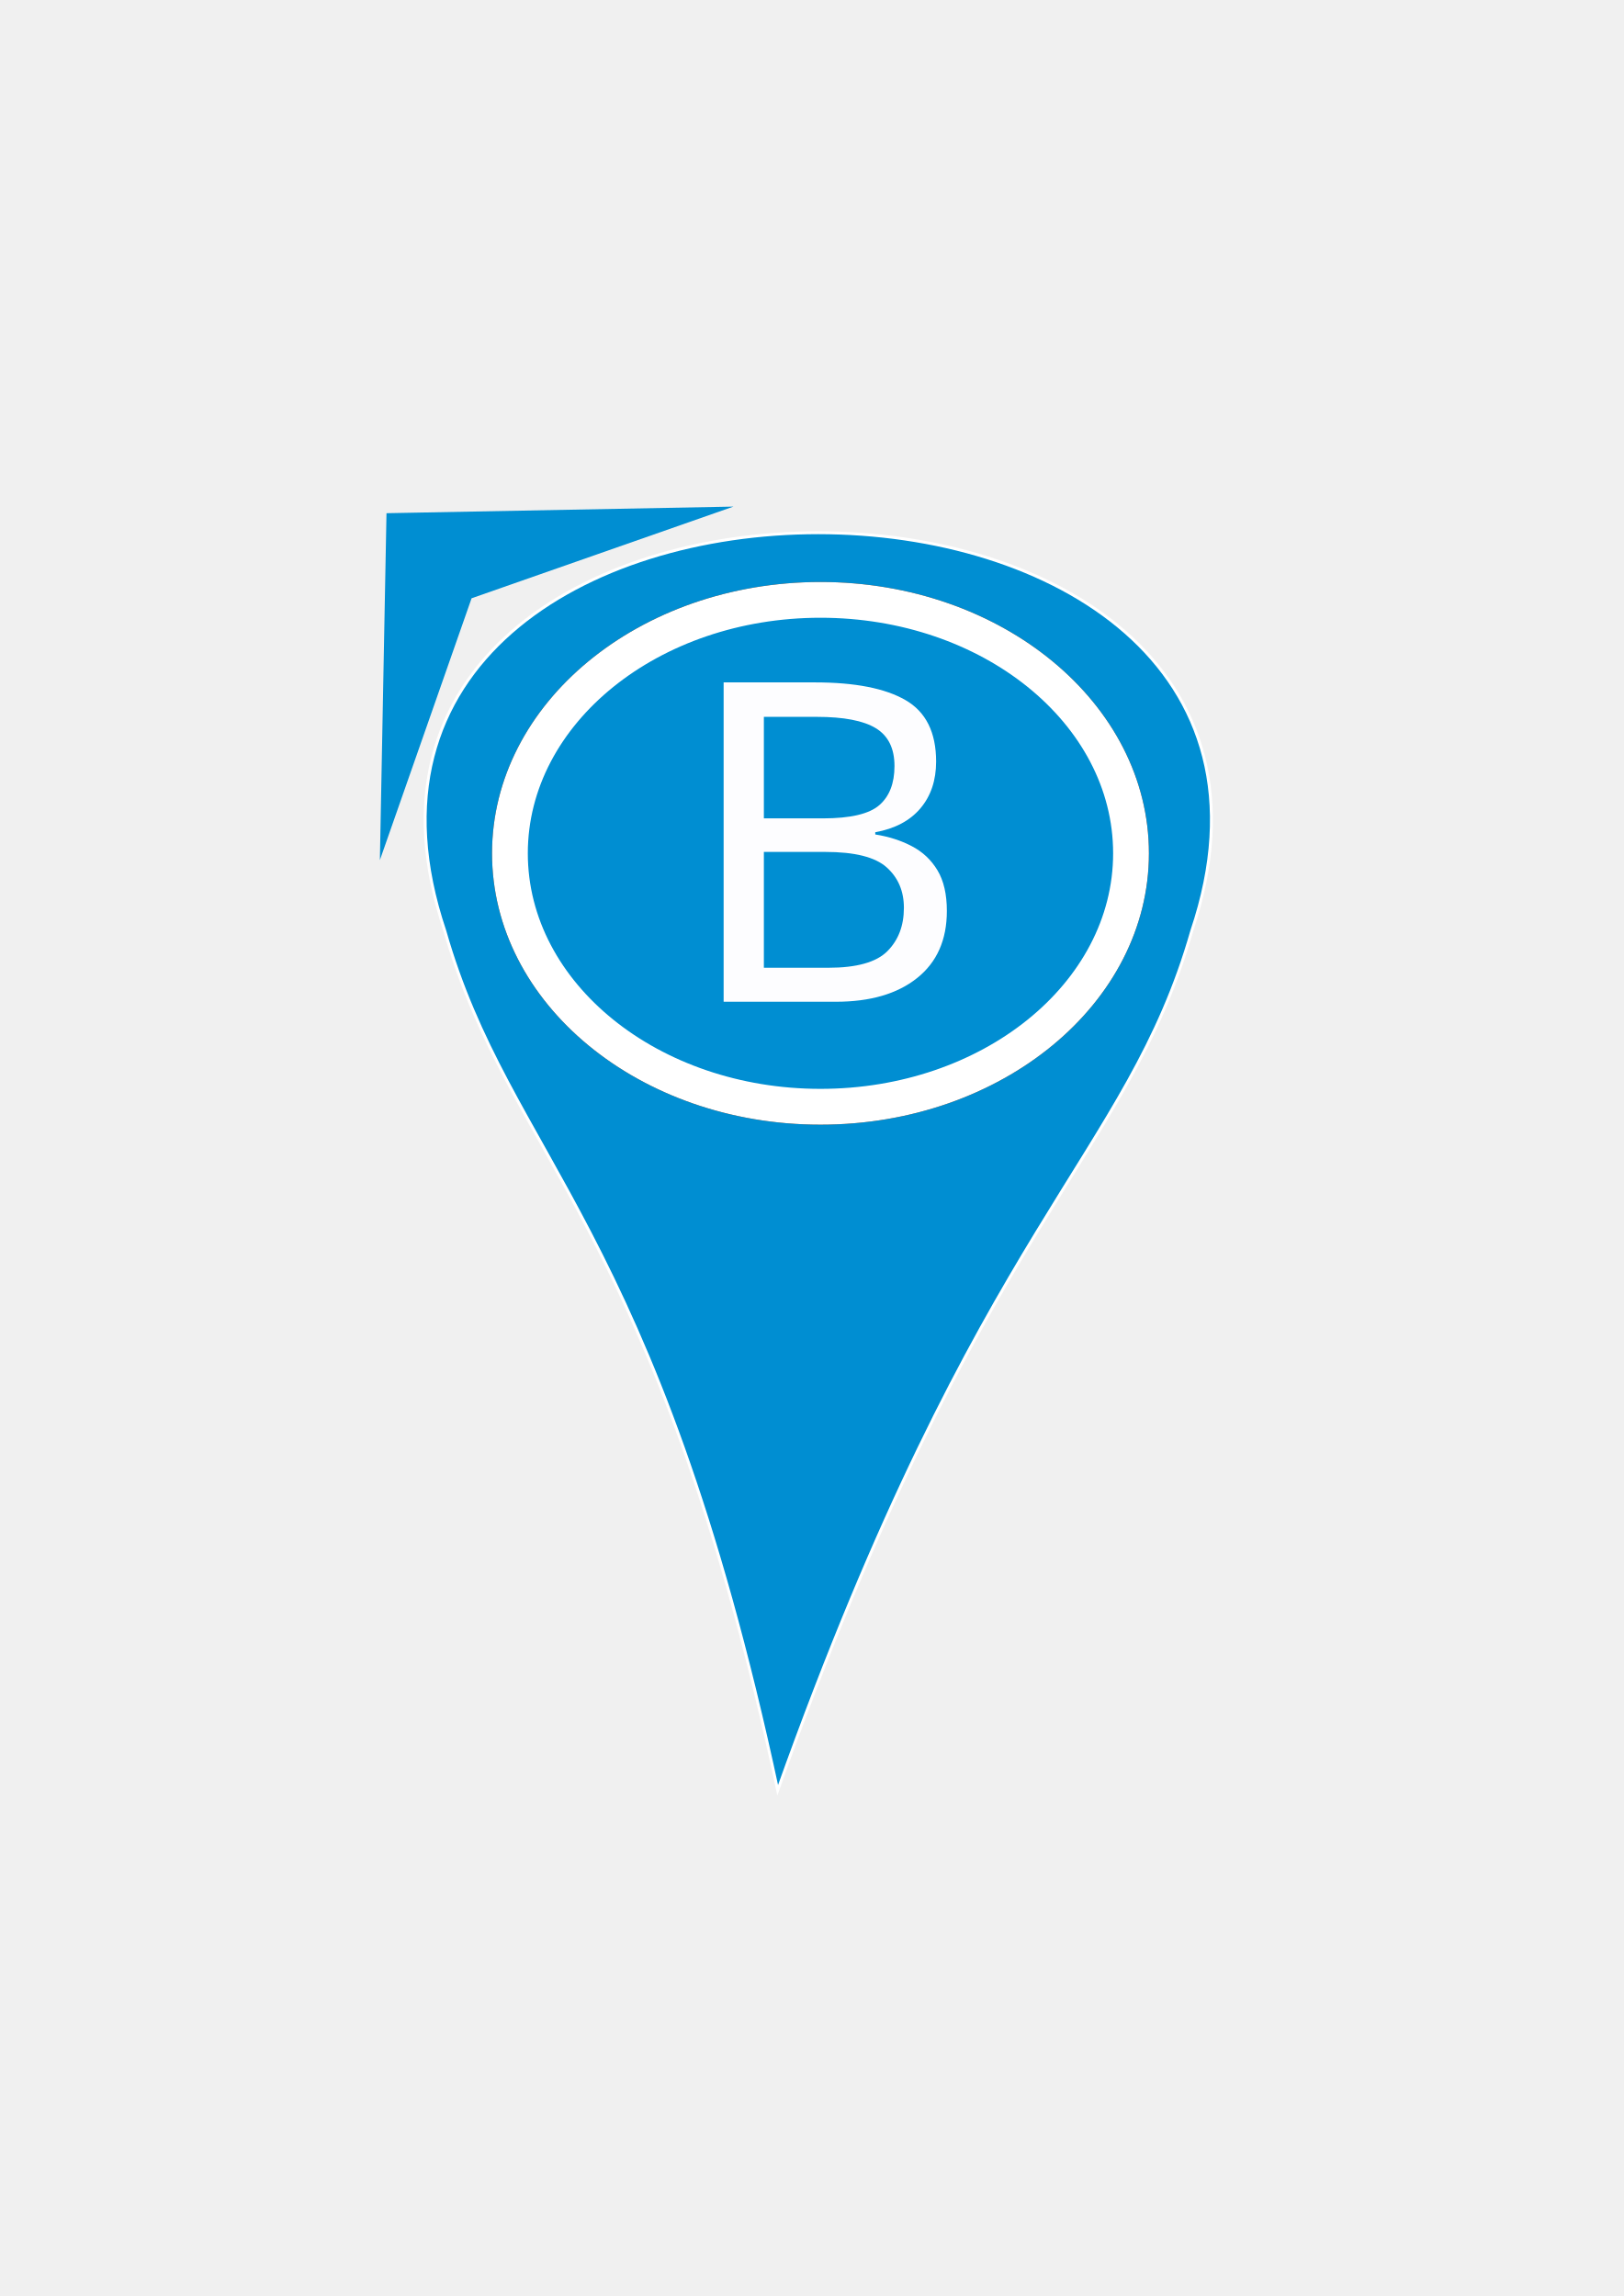
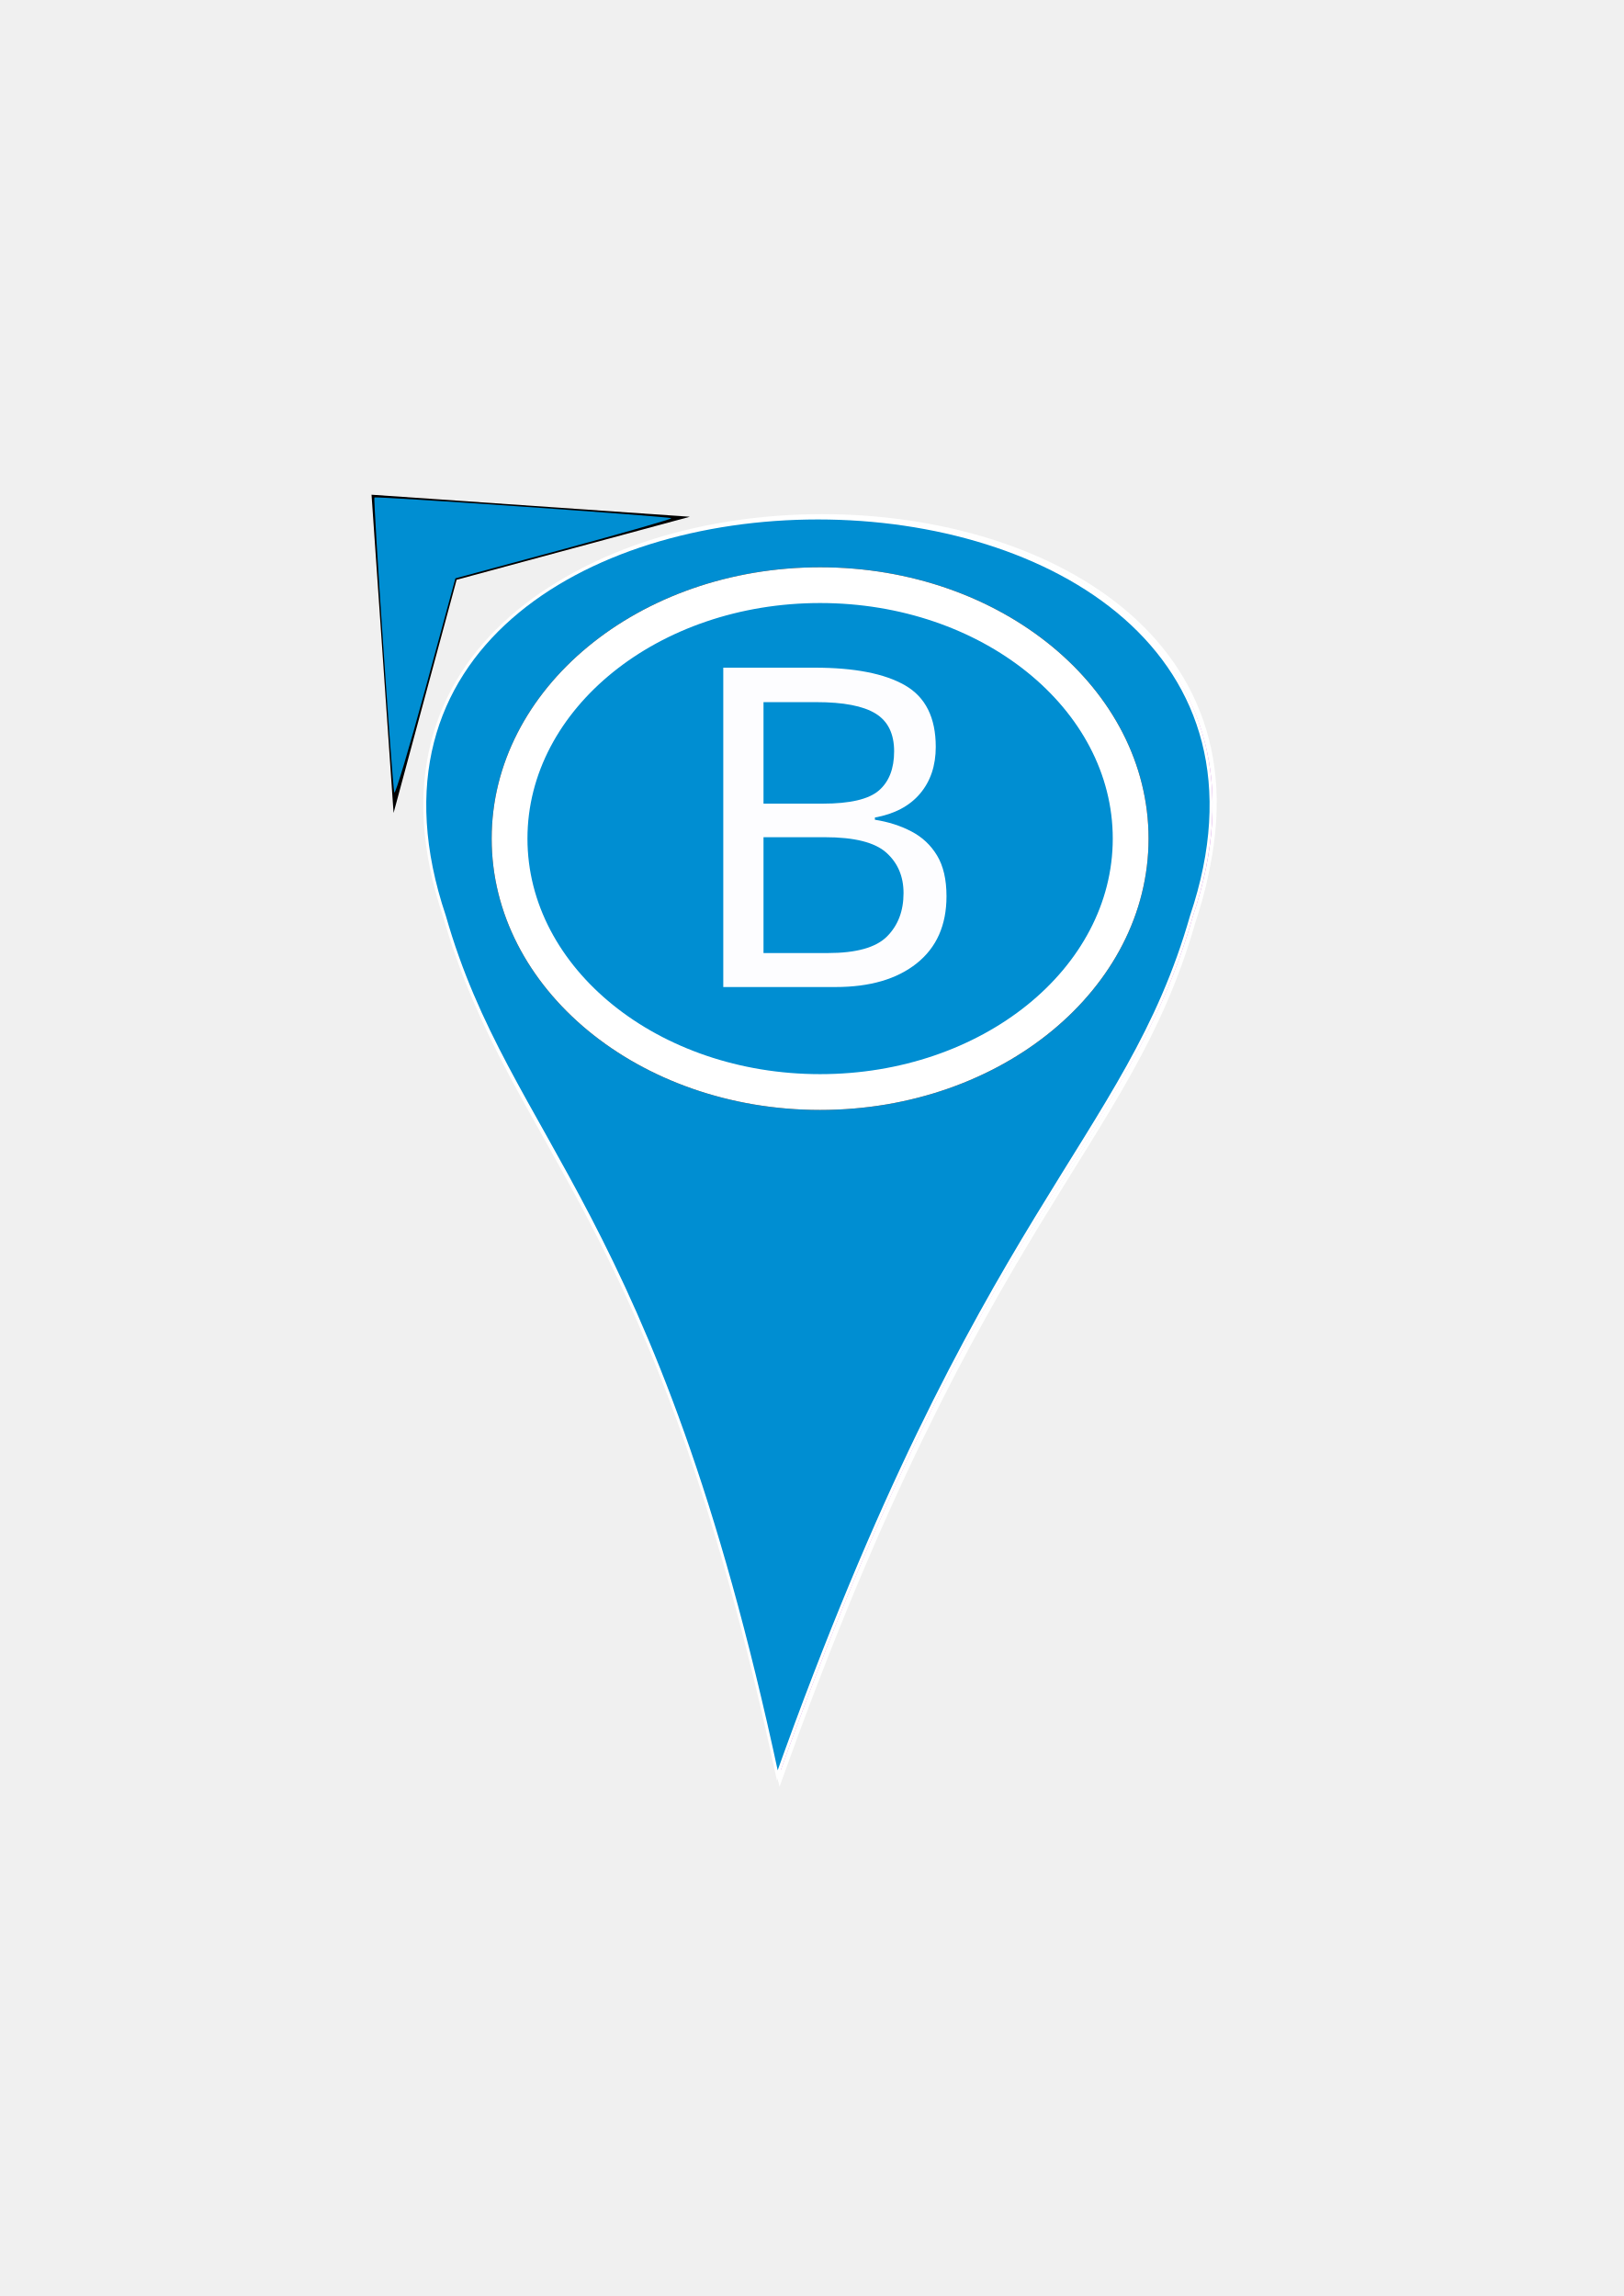
<svg xmlns="http://www.w3.org/2000/svg" width="744.094" height="1052.362" id="svg3007" version="1.1">
  <defs id="defs3009" />
-   <g id="layer1">
-     <g id="dp_group001" transform="translate(-180.032,133.3661)">
-       <path style="fill:#008ed2;fill-rule:evenodd;stroke:#ffffff;stroke-width:1.333" id="dp_path002" d="M 536.427,687.189 C 480.611,426.512 413.632,397.548 383.863,293.277 302,49.979 808.064,49.979 726.201,293.277 696.432,397.548 629.453,426.512 536.427,687.189 z" />
-       <path style="fill:#ffffff;fill-rule:evenodd;stroke:#000000;stroke-width:1.333" id="dp_path003" d="m 556.031,134.053 c 82.76,0 149.849,55.383 149.849,123.702 0,68.318 -67.089,123.701 -149.849,123.701 -82.76,0 -149.85,-55.383 -149.85,-123.701 0,-68.319 67.09,-123.702 149.85,-123.702 z" />
-       <path style="fill:#ffffff;fill-rule:evenodd;stroke:#ffffff;stroke-width:1.333" id="dp_path004" d="m 556.031,134.053 c 82.76,0 149.849,55.383 149.849,123.702 0,68.318 -67.089,123.701 -149.849,123.701 -82.76,0 -149.85,-55.383 -149.85,-123.701 0,-68.319 67.09,-123.702 149.85,-123.702 z" />
-       <path style="fill:#008ed2;fill-rule:evenodd;stroke:#ffffff;stroke-width:1.333" id="dp_path005" d="m 556.029,149.109 c 74.438,0 134.78,48.638 134.78,108.634 0,59.996 -60.342,108.633 -134.78,108.633 -74.437,0 -134.78,-48.637 -134.78,-108.633 0,-59.996 60.343,-108.634 134.78,-108.634 z" />
-       <text style="font-size:205px;font-weight:400;fill:#fdfdff;font-family:Arial Unicode MS" id="dp_text001" transform="translate(491.761,325.78)" xml:space="preserve" font-size="205" font-weight="400" x="0" y="0">B </text>
+   <g id="dp_group001-7" transform="translate(-179.032,129.3661)">
+     <path style="fill:#008ed2;fill-rule:evenodd;stroke:#ffffff;stroke-width:1.333" id="dp_path002-6" d="M 536.427,687.189 C 480.611,426.512 413.632,397.548 383.863,293.277 302,49.979 808.064,49.979 726.201,293.277 696.432,397.548 629.453,426.512 536.427,687.189 z" />
+     <path style="fill:#ffffff;fill-rule:evenodd;stroke:#000000;stroke-width:1.333" id="dp_path003-1" d="m 556.031,134.053 c 82.76,0 149.849,55.383 149.849,123.702 0,68.318 -67.089,123.701 -149.849,123.701 -82.76,0 -149.85,-55.383 -149.85,-123.701 0,-68.319 67.09,-123.702 149.85,-123.702 z" />
+     <path style="fill:#ffffff;fill-rule:evenodd;stroke:#ffffff;stroke-width:1.333" id="dp_path004-4" d="m 556.031,134.053 c 82.76,0 149.849,55.383 149.849,123.702 0,68.318 -67.089,123.701 -149.849,123.701 -82.76,0 -149.85,-55.383 -149.85,-123.701 0,-68.319 67.09,-123.702 149.85,-123.702 z" />
+     <path style="fill:#008ed2;fill-rule:evenodd;stroke:#ffffff;stroke-width:1.333" id="dp_path005-2" d="m 556.029,149.109 c 74.438,0 134.78,48.638 134.78,108.634 0,59.996 -60.342,108.633 -134.78,108.633 -74.437,0 -134.78,-48.637 -134.78,-108.633 0,-59.996 60.343,-108.634 134.78,-108.634 z" />
+     <text style="font-size:205px;font-weight:400;fill:#fdfdff;font-family:Arial Unicode MS" id="dp_text001-3" transform="translate(491.761,325.78)" xml:space="preserve" font-size="205" font-weight="400" x="0" y="0">B </text>
+   </g>
+   <g id="layer14">
+     <g id="dp_group001" transform="translate(-179.437,127.2786)">
+       <path style="fill:#00624f;fill-rule:evenodd;stroke:#ffffff;stroke-width:1.333" id="dp_path002-2" d="M 536.427,687.189 C 480.611,426.512 413.632,397.548 383.863,293.277 302,49.979 808.064,49.979 726.201,293.277 696.432,397.548 629.453,426.512 536.427,687.189 z" />
+       <path style="fill:#ffffff;fill-rule:evenodd;stroke:#000000;stroke-width:1.333" id="dp_path003-8" d="m 556.031,134.053 c 82.76,0 149.849,55.383 149.849,123.702 0,68.318 -67.089,123.701 -149.849,123.701 -82.76,0 -149.85,-55.383 -149.85,-123.701 0,-68.319 67.09,-123.702 149.85,-123.702 z" />
+       <path style="fill:#ffffff;fill-rule:evenodd;stroke:#ffffff;stroke-width:1.333" id="dp_path004-6" d="m 556.031,134.053 c 82.76,0 149.849,55.383 149.849,123.702 0,68.318 -67.089,123.701 -149.849,123.701 -82.76,0 -149.85,-55.383 -149.85,-123.701 0,-68.319 67.09,-123.702 149.85,-123.702 z" />
+       <path style="fill:#00624f;fill-rule:evenodd;stroke:#ffffff;stroke-width:1.333" id="dp_path005-0" d="m 556.029,149.109 c 74.438,0 134.78,48.638 134.78,108.634 0,59.996 -60.342,108.633 -134.78,108.633 -74.437,0 -134.78,-48.637 -134.78,-108.633 0,-59.996 60.343,-108.634 134.78,-108.634 z" />
+       <text style="font-size:205px;font-weight:400;fill:#fdfdff;font-family:Arial Unicode MS" id="dp_text001-2" transform="translate(491.761,325.78)" xml:space="preserve" font-size="205" font-weight="400" x="0" y="0">A </text>
    </g>
-     <path style="fill:#008ed2;fill-opacity:1" d="m 177.119,235.226 158.998,-3.03 -120.006,42.022 -42.022,120.006 3.03,-158.998 z" id="path3" />
+   </g>
+   <g id="layer17">
+     <g id="dp_group001-8" transform="translate(-178.8512,126.7933)">
+       <path style="fill:#724b48;fill-rule:evenodd;stroke:#ffffff;stroke-width:1.333" id="dp_path002-29" d="M 536.427,687.189 C 480.611,426.512 413.632,397.548 383.863,293.277 302,49.979 808.064,49.979 726.201,293.277 696.432,397.548 629.453,426.512 536.427,687.189 z" />
+       <path style="fill:#ffffff;fill-rule:evenodd;stroke:#000000;stroke-width:1.333" id="dp_path003-13" d="m 556.031,134.053 c 82.76,0 149.849,55.383 149.849,123.702 0,68.318 -67.089,123.701 -149.849,123.701 -82.76,0 -149.85,-55.383 -149.85,-123.701 0,-68.319 67.09,-123.702 149.85,-123.702 z" />
+       <path style="fill:#ffffff;fill-rule:evenodd;stroke:#ffffff;stroke-width:1.333" id="dp_path004-59" d="m 556.031,134.053 c 82.76,0 149.849,55.383 149.849,123.702 0,68.318 -67.089,123.701 -149.849,123.701 -82.76,0 -149.85,-55.383 -149.85,-123.701 0,-68.319 67.09,-123.702 149.85,-123.702 z" />
+       <path style="fill:#724b48;fill-rule:evenodd;stroke:#ffffff;stroke-width:1.333" id="dp_path005-8" d="m 556.029,149.109 c 74.438,0 134.78,48.638 134.78,108.634 0,59.996 -60.342,108.633 -134.78,108.633 -74.437,0 -134.78,-48.637 -134.78,-108.633 0,-59.996 60.343,-108.634 134.78,-108.634 z" />
+       <text style="font-size:203px;font-weight:400;fill:#fdfdff;font-family:Arial Unicode MS" id="dp_text001-4" transform="translate(495.761,329.389)" xml:space="preserve" font-size="203" font-weight="400" x="0" y="0.001">F </text>
+     </g>
+   </g>
+   <g id="layer16">
+     <path d="m 358.162,812.71 c -55.816,-260.677 -122.795,-289.641 -152.564,-393.912 -81.863,-243.298 424.201,-243.298 342.338,0 -29.769,104.271 -96.748,133.235 -189.774,393.912 z" id="dp_path002-4" style="fill:#e0bc38;fill-opacity:1;fill-rule:evenodd;stroke:#ffffff;stroke-width:1.333" />
+     <path d="m 377.766,257.574 c 82.76,0 149.849,55.383 149.849,123.702 0,68.318 -67.089,123.701 -149.849,123.701 -82.76,0 -149.85,-55.383 -149.85,-123.701 0,-68.319 67.09,-123.702 149.85,-123.702 z" id="dp_path003-9" style="fill:#ffffff;fill-rule:evenodd;stroke:#000000;stroke-width:1.333" />
+     <path d="m 377.766,257.574 c 82.76,0 149.849,55.383 149.849,123.702 0,68.318 -67.089,123.701 -149.849,123.701 -82.76,0 -149.85,-55.383 -149.85,-123.701 0,-68.319 67.09,-123.702 149.85,-123.702 z" id="dp_path004-63" style="fill:#ffffff;fill-rule:evenodd;stroke:#ffffff;stroke-width:1.333" />
+     <path d="m 377.764,272.63 c 74.438,0 134.78,48.638 134.78,108.634 0,59.996 -60.342,108.633 -134.78,108.633 -74.437,0 -134.78,-48.637 -134.78,-108.633 0,-59.996 60.343,-108.634 134.78,-108.634 z" id="dp_path005-7" style="fill:#e0bc38;fill-opacity:1;fill-rule:evenodd;stroke:#ffffff;stroke-width:1.333" />
+     <text y="448.912" x="309.496" font-weight="400" font-size="203" xml:space="preserve" id="dp_text001-8" style="font-size:203px;font-weight:400;fill:#fdfdff;font-family:Arial Unicode MS">E </text>
+   </g>
+   <g id="layer15">
+     <g id="dp_group001-0" transform="translate(-178.8512,126.4502)">
+       <path style="fill:#ee3337;fill-rule:evenodd;stroke:#ffffff;stroke-width:1.333" id="dp_path002-61" d="M 536.427,687.189 C 480.611,426.512 413.632,397.548 383.863,293.277 302,49.979 808.064,49.979 726.201,293.277 696.432,397.548 629.453,426.512 536.427,687.189 z" />
+       <path style="fill:#ffffff;fill-rule:evenodd;stroke:#000000;stroke-width:1.333" id="dp_path003-3" d="m 556.031,134.053 c 82.76,0 149.849,55.383 149.849,123.702 0,68.318 -67.089,123.701 -149.849,123.701 -82.76,0 -149.85,-55.383 -149.85,-123.701 0,-68.319 67.09,-123.702 149.85,-123.702 z" />
+       <path style="fill:#ffffff;fill-rule:evenodd;stroke:#ffffff;stroke-width:1.333" id="dp_path004-8" d="m 556.031,134.053 c 82.76,0 149.849,55.383 149.849,123.702 0,68.318 -67.089,123.701 -149.849,123.701 -82.76,0 -149.85,-55.383 -149.85,-123.701 0,-68.319 67.09,-123.702 149.85,-123.702 z" />
+       <path style="fill:#ee3337;fill-rule:evenodd;stroke:#ffffff;stroke-width:1.333" id="dp_path005-9" d="m 556.029,149.109 c 74.438,0 134.78,48.638 134.78,108.634 0,59.996 -60.342,108.633 -134.78,108.633 -74.437,0 -134.78,-48.637 -134.78,-108.633 0,-59.996 60.343,-108.634 134.78,-108.634 z" />
+       <text style="font-size:205px;font-weight:400;fill:#fdfdff;font-family:Arial Unicode MS" id="dp_text001-34" transform="translate(491.761,328.78)" xml:space="preserve" font-size="205" font-weight="400" x="0" y="0">D </text>
+     </g>
+   </g>
+   <g id="layer9">
+     <path style="fill:#ba55d3;fill-rule:evenodd;stroke:#ffffff;stroke-width:1.333" id="dp_path002" d="m 357.576,813.882 c -55.816,-260.677 -122.795,-289.641 -152.564,-393.912 -81.863,-243.298 424.201,-243.298 342.338,0 -29.769,104.271 -96.748,133.235 -189.774,393.912 z" />
+     <path style="fill:#ffffff;fill-rule:evenodd;stroke:#000000;stroke-width:1.333" id="dp_path003" d="m 377.18,262.746 c 82.76,0 149.849,55.383 149.849,123.702 0,68.318 -67.089,123.701 -149.849,123.701 -82.76,0 -149.85,-55.383 -149.85,-123.701 0,-68.319 67.09,-123.702 149.85,-123.702 z" />
+     <path style="fill:#ffffff;fill-rule:evenodd;stroke:#ffffff;stroke-width:1.333" id="dp_path004" d="m 377.18,262.746 c 82.76,0 149.849,55.383 149.849,123.702 0,68.318 -67.089,123.701 -149.849,123.701 -82.76,0 -149.85,-55.383 -149.85,-123.701 0,-68.319 67.09,-123.702 149.85,-123.702 z" />
+     <path style="fill:#ba55d3;fill-rule:evenodd;stroke:#ffffff;stroke-width:1.333" id="dp_path005" d="m 377.178,277.802 c 74.438,0 134.78,48.638 134.78,108.634 0,59.996 -60.342,108.633 -134.78,108.633 -74.437,0 -134.78,-48.637 -134.78,-108.633 0,-59.996 60.343,-108.634 134.78,-108.634 z" />
+     <text style="font-size:205px;font-weight:400;fill:#fdfdff;font-family:Arial Unicode MS" id="dp_text001" xml:space="preserve" font-size="205" font-weight="400" x="301.91" y="455.473">C </text>
+   </g>
+   <g id="layer13">
+     <g id="dp_group001-4" transform="translate(-180.198,126.6207)">
+       <path style="fill:#008ed2;fill-rule:evenodd;stroke:#ffffff;stroke-width:1.333" id="dp_path002-8" d="M 536.427,687.189 C 480.611,426.512 413.632,397.548 383.863,293.277 302,49.979 808.064,49.979 726.201,293.277 696.432,397.548 629.453,426.512 536.427,687.189 z" />
+       <path style="fill:#ffffff;fill-rule:evenodd;stroke:#000000;stroke-width:1.333" id="dp_path003-6" d="m 556.031,134.053 c 82.76,0 149.849,55.383 149.849,123.702 0,68.318 -67.089,123.701 -149.849,123.701 -82.76,0 -149.85,-55.383 -149.85,-123.701 0,-68.319 67.09,-123.702 149.85,-123.702 z" />
+       <path style="fill:#ffffff;fill-rule:evenodd;stroke:#ffffff;stroke-width:1.333" id="dp_path004-5" d="m 556.031,134.053 c 82.76,0 149.849,55.383 149.849,123.702 0,68.318 -67.089,123.701 -149.849,123.701 -82.76,0 -149.85,-55.383 -149.85,-123.701 0,-68.319 67.09,-123.702 149.85,-123.702 z" />
+       <path style="fill:#008ed2;fill-rule:evenodd;stroke:#ffffff;stroke-width:1.333" id="dp_path005-09" d="m 556.029,149.109 c 74.438,0 134.78,48.638 134.78,108.634 0,59.996 -60.342,108.633 -134.78,108.633 -74.437,0 -134.78,-48.637 -134.78,-108.633 0,-59.996 60.343,-108.634 134.78,-108.634 z" />
+       <text style="font-size:205px;font-weight:400;fill:#fdfdff;font-family:Arial Unicode MS" id="dp_text001-0" transform="translate(491.761,325.78)" xml:space="preserve" font-size="205" font-weight="400" x="0" y="0">B </text>
+     </g>
+   </g>
+   <g id="layer8">
+     <path style="fill:#010101" d="M 170.263,226.748 316.129,236.849 209.255,265.74 180.364,372.614 170.263,226.748 z" id="path3-2-2" />
+     <path style="fill:#008ed2;fill-opacity:1" d="m 180.702,363.225 c -0.908,-2.64 -9.788,-134.509 -9.103,-135.193 0.689,-0.689 135.233,8.696 136.026,9.489 0.353,0.353 -21.76,6.698 -49.14,14.1 l -49.781,13.459 -13.636,50.133 c -7.5,27.573 -13.965,49.178 -14.366,48.011 z" id="path3586" />
  </g>
</svg>
